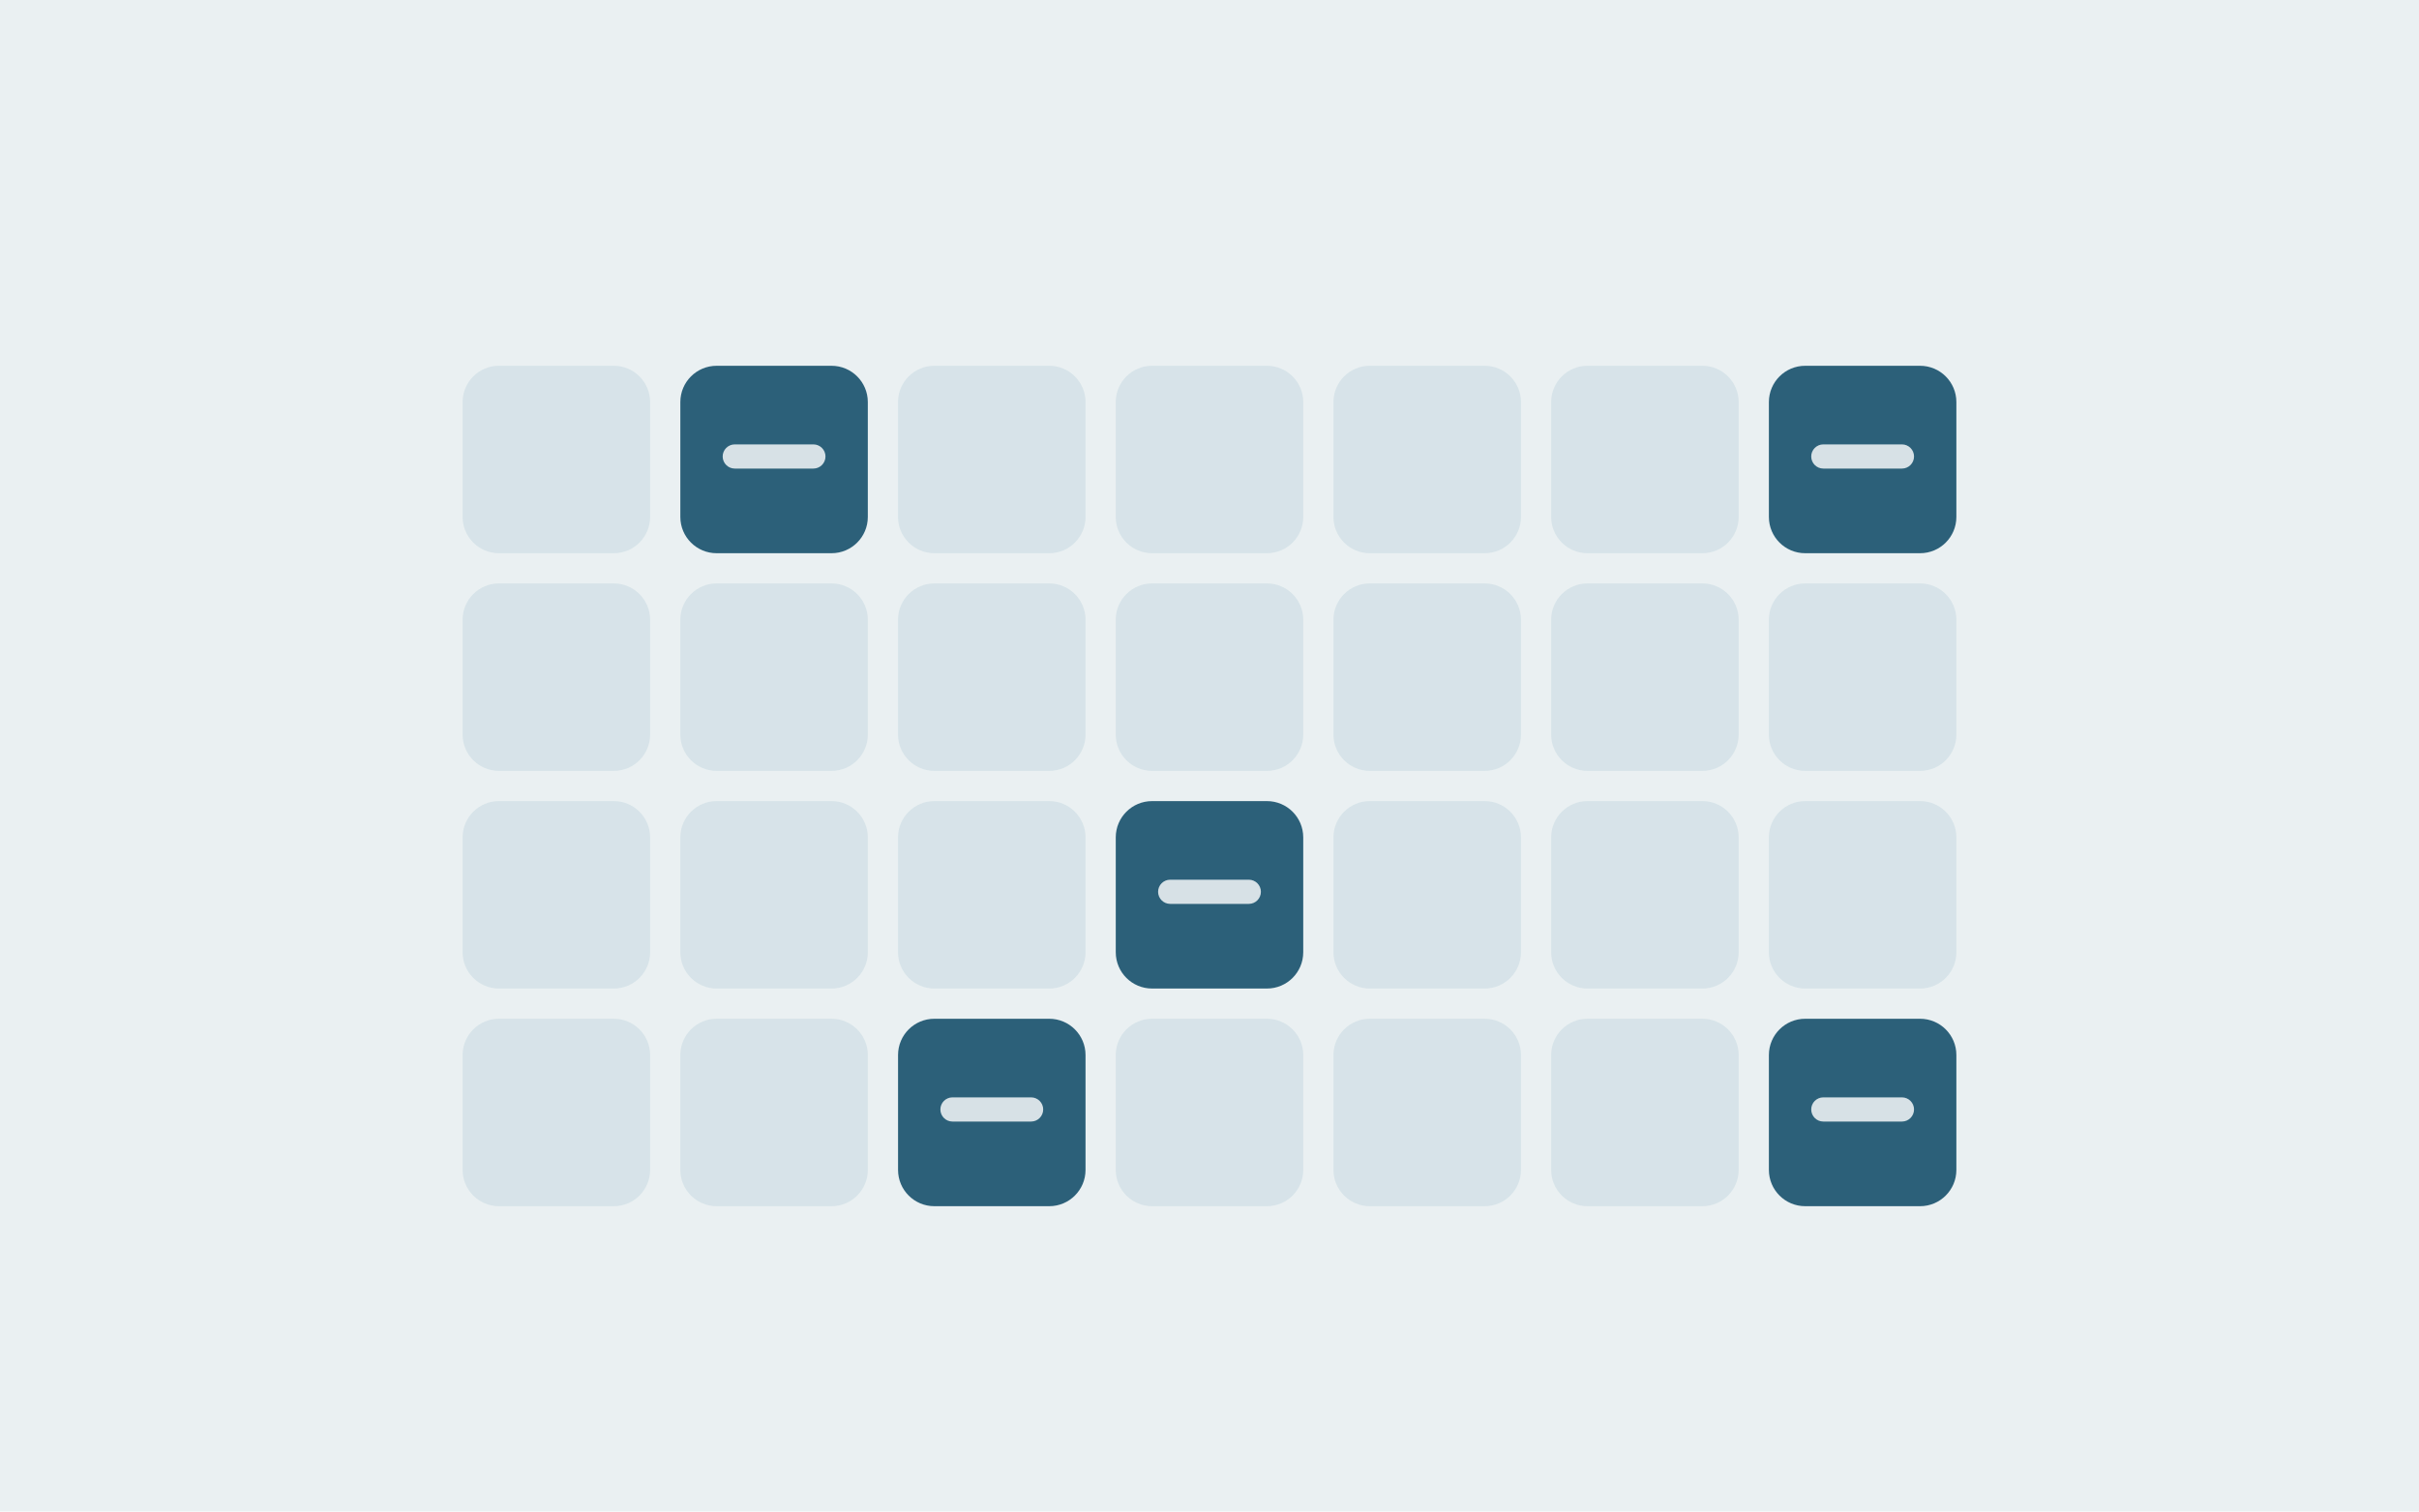
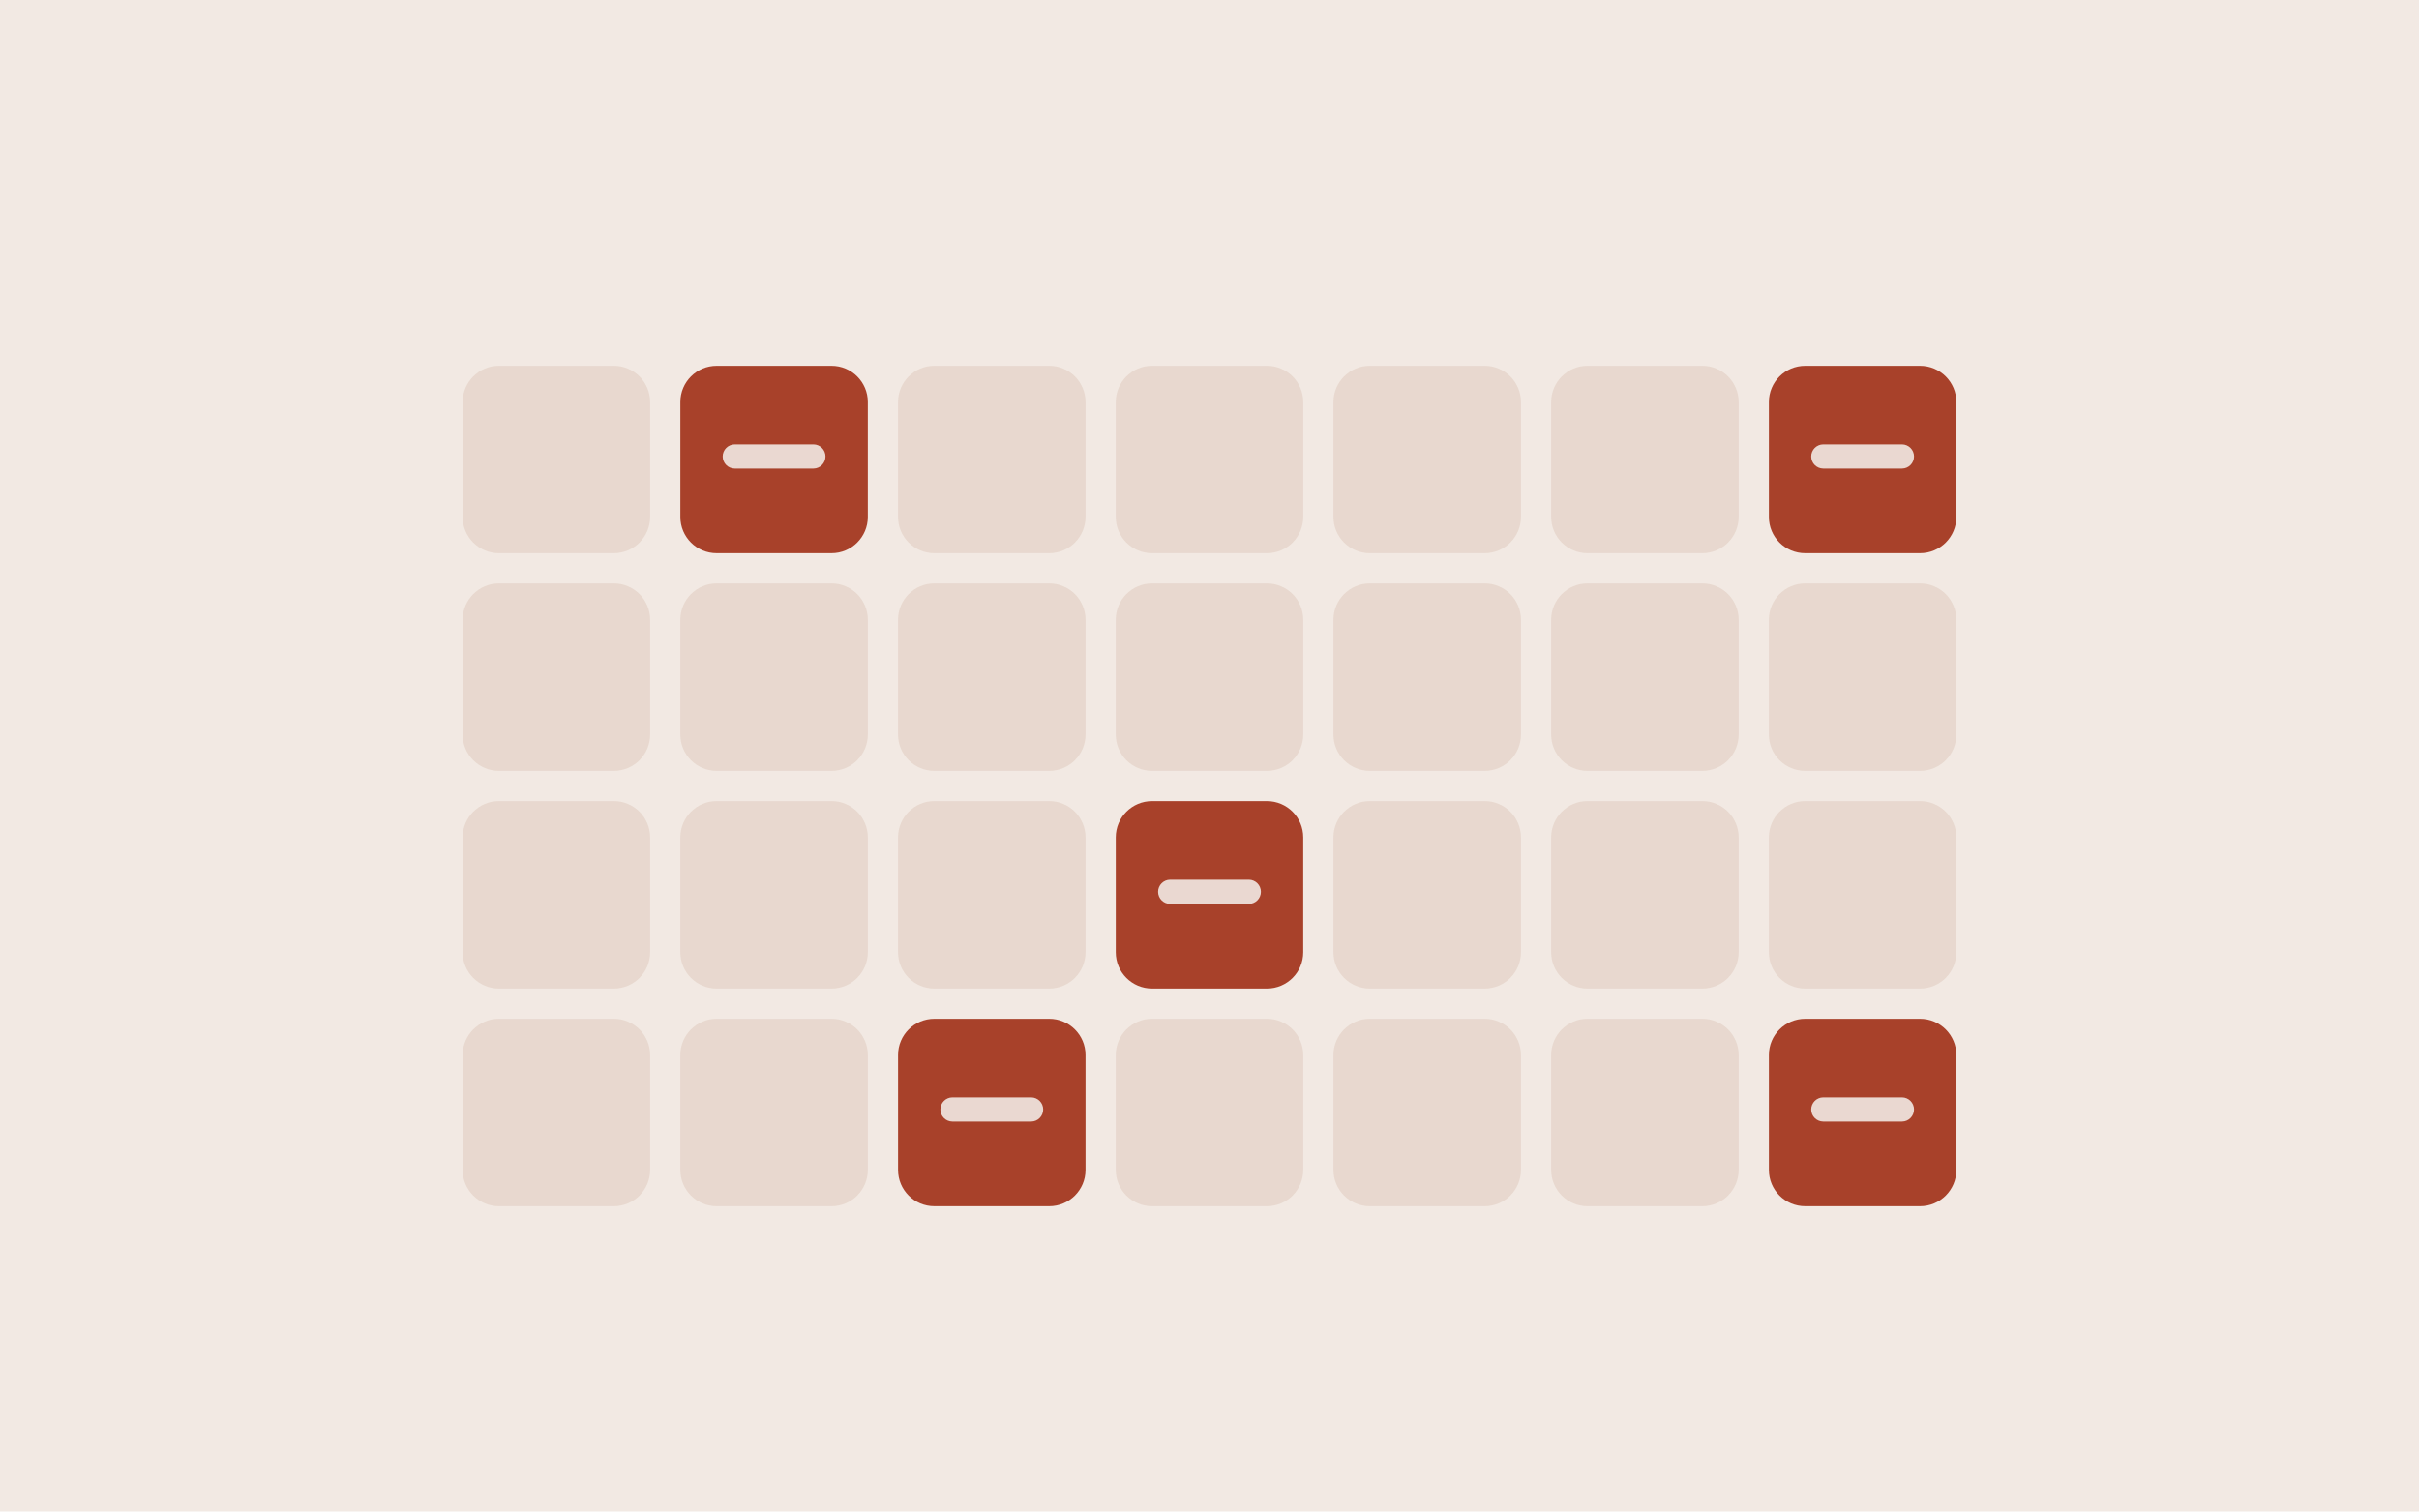
<svg xmlns="http://www.w3.org/2000/svg" viewBox="0 0 800 500" width="800" height="500" role="img">
-   <rect width="800" height="500" fill="#eaf0f2" />
-   <rect x="153" y="121" width="62" height="62" rx="12" fill="#d3e1e7" opacity="0.85" />
-   <rect x="225" y="121" width="62" height="62" rx="12" fill="#2c6079" opacity="1" />
-   <rect x="239" y="147" width="34" height="8" rx="4" fill="#eaf0f2" opacity="0.9" />
-   <rect x="297" y="121" width="62" height="62" rx="12" fill="#d3e1e7" opacity="0.85" />
-   <rect x="369" y="121" width="62" height="62" rx="12" fill="#d3e1e7" opacity="0.85" />
-   <rect x="441" y="121" width="62" height="62" rx="12" fill="#d3e1e7" opacity="0.85" />
-   <rect x="513" y="121" width="62" height="62" rx="12" fill="#d3e1e7" opacity="0.85" />
-   <rect x="585" y="121" width="62" height="62" rx="12" fill="#2c6079" opacity="1" />
-   <rect x="599" y="147" width="34" height="8" rx="4" fill="#eaf0f2" opacity="0.9" />
-   <rect x="153" y="193" width="62" height="62" rx="12" fill="#d3e1e7" opacity="0.85" />
-   <rect x="225" y="193" width="62" height="62" rx="12" fill="#d3e1e7" opacity="0.85" />
-   <rect x="297" y="193" width="62" height="62" rx="12" fill="#d3e1e7" opacity="0.85" />
-   <rect x="369" y="193" width="62" height="62" rx="12" fill="#d3e1e7" opacity="0.85" />
-   <rect x="441" y="193" width="62" height="62" rx="12" fill="#d3e1e7" opacity="0.85" />
-   <rect x="513" y="193" width="62" height="62" rx="12" fill="#d3e1e7" opacity="0.85" />
-   <rect x="585" y="193" width="62" height="62" rx="12" fill="#d3e1e7" opacity="0.85" />
-   <rect x="153" y="265" width="62" height="62" rx="12" fill="#d3e1e7" opacity="0.85" />
-   <rect x="225" y="265" width="62" height="62" rx="12" fill="#d3e1e7" opacity="0.85" />
-   <rect x="297" y="265" width="62" height="62" rx="12" fill="#d3e1e7" opacity="0.85" />
-   <rect x="369" y="265" width="62" height="62" rx="12" fill="#2c6079" opacity="1" />
-   <rect x="383" y="291" width="34" height="8" rx="4" fill="#eaf0f2" opacity="0.9" />
-   <rect x="441" y="265" width="62" height="62" rx="12" fill="#d3e1e7" opacity="0.85" />
-   <rect x="513" y="265" width="62" height="62" rx="12" fill="#d3e1e7" opacity="0.85" />
-   <rect x="585" y="265" width="62" height="62" rx="12" fill="#d3e1e7" opacity="0.85" />
-   <rect x="153" y="337" width="62" height="62" rx="12" fill="#d3e1e7" opacity="0.85" />
-   <rect x="225" y="337" width="62" height="62" rx="12" fill="#d3e1e7" opacity="0.85" />
-   <rect x="297" y="337" width="62" height="62" rx="12" fill="#2c6079" opacity="1" />
-   <rect x="311" y="363" width="34" height="8" rx="4" fill="#eaf0f2" opacity="0.9" />
-   <rect x="369" y="337" width="62" height="62" rx="12" fill="#d3e1e7" opacity="0.85" />
-   <rect x="441" y="337" width="62" height="62" rx="12" fill="#d3e1e7" opacity="0.85" />
-   <rect x="513" y="337" width="62" height="62" rx="12" fill="#d3e1e7" opacity="0.85" />
-   <rect x="585" y="337" width="62" height="62" rx="12" fill="#2c6079" opacity="1" />
-   <rect x="599" y="363" width="34" height="8" rx="4" fill="#eaf0f2" opacity="0.9" />
+   <rect width="800" height="500" fill="#f2e9e3" />
+   <rect x="153" y="121" width="62" height="62" rx="12" fill="#e6d5cb" opacity="0.85" />
+   <rect x="225" y="121" width="62" height="62" rx="12" fill="#a8412a" opacity="1" />
+   <rect x="239" y="147" width="34" height="8" rx="4" fill="#f2e9e3" opacity="0.9" />
+   <rect x="297" y="121" width="62" height="62" rx="12" fill="#e6d5cb" opacity="0.85" />
+   <rect x="369" y="121" width="62" height="62" rx="12" fill="#e6d5cb" opacity="0.85" />
+   <rect x="441" y="121" width="62" height="62" rx="12" fill="#e6d5cb" opacity="0.85" />
+   <rect x="513" y="121" width="62" height="62" rx="12" fill="#e6d5cb" opacity="0.85" />
+   <rect x="585" y="121" width="62" height="62" rx="12" fill="#a8412a" opacity="1" />
+   <rect x="599" y="147" width="34" height="8" rx="4" fill="#f2e9e3" opacity="0.9" />
+   <rect x="153" y="193" width="62" height="62" rx="12" fill="#e6d5cb" opacity="0.85" />
+   <rect x="225" y="193" width="62" height="62" rx="12" fill="#e6d5cb" opacity="0.85" />
+   <rect x="297" y="193" width="62" height="62" rx="12" fill="#e6d5cb" opacity="0.85" />
+   <rect x="369" y="193" width="62" height="62" rx="12" fill="#e6d5cb" opacity="0.85" />
+   <rect x="441" y="193" width="62" height="62" rx="12" fill="#e6d5cb" opacity="0.85" />
+   <rect x="513" y="193" width="62" height="62" rx="12" fill="#e6d5cb" opacity="0.85" />
+   <rect x="585" y="193" width="62" height="62" rx="12" fill="#e6d5cb" opacity="0.85" />
+   <rect x="153" y="265" width="62" height="62" rx="12" fill="#e6d5cb" opacity="0.85" />
+   <rect x="225" y="265" width="62" height="62" rx="12" fill="#e6d5cb" opacity="0.85" />
+   <rect x="297" y="265" width="62" height="62" rx="12" fill="#e6d5cb" opacity="0.85" />
+   <rect x="369" y="265" width="62" height="62" rx="12" fill="#a8412a" opacity="1" />
+   <rect x="383" y="291" width="34" height="8" rx="4" fill="#f2e9e3" opacity="0.9" />
+   <rect x="441" y="265" width="62" height="62" rx="12" fill="#e6d5cb" opacity="0.85" />
+   <rect x="513" y="265" width="62" height="62" rx="12" fill="#e6d5cb" opacity="0.85" />
+   <rect x="585" y="265" width="62" height="62" rx="12" fill="#e6d5cb" opacity="0.85" />
+   <rect x="153" y="337" width="62" height="62" rx="12" fill="#e6d5cb" opacity="0.85" />
+   <rect x="225" y="337" width="62" height="62" rx="12" fill="#e6d5cb" opacity="0.85" />
+   <rect x="297" y="337" width="62" height="62" rx="12" fill="#a8412a" opacity="1" />
+   <rect x="311" y="363" width="34" height="8" rx="4" fill="#f2e9e3" opacity="0.9" />
+   <rect x="369" y="337" width="62" height="62" rx="12" fill="#e6d5cb" opacity="0.85" />
+   <rect x="441" y="337" width="62" height="62" rx="12" fill="#e6d5cb" opacity="0.85" />
+   <rect x="513" y="337" width="62" height="62" rx="12" fill="#e6d5cb" opacity="0.85" />
+   <rect x="585" y="337" width="62" height="62" rx="12" fill="#a8412a" opacity="1" />
+   <rect x="599" y="363" width="34" height="8" rx="4" fill="#f2e9e3" opacity="0.9" />
</svg>
